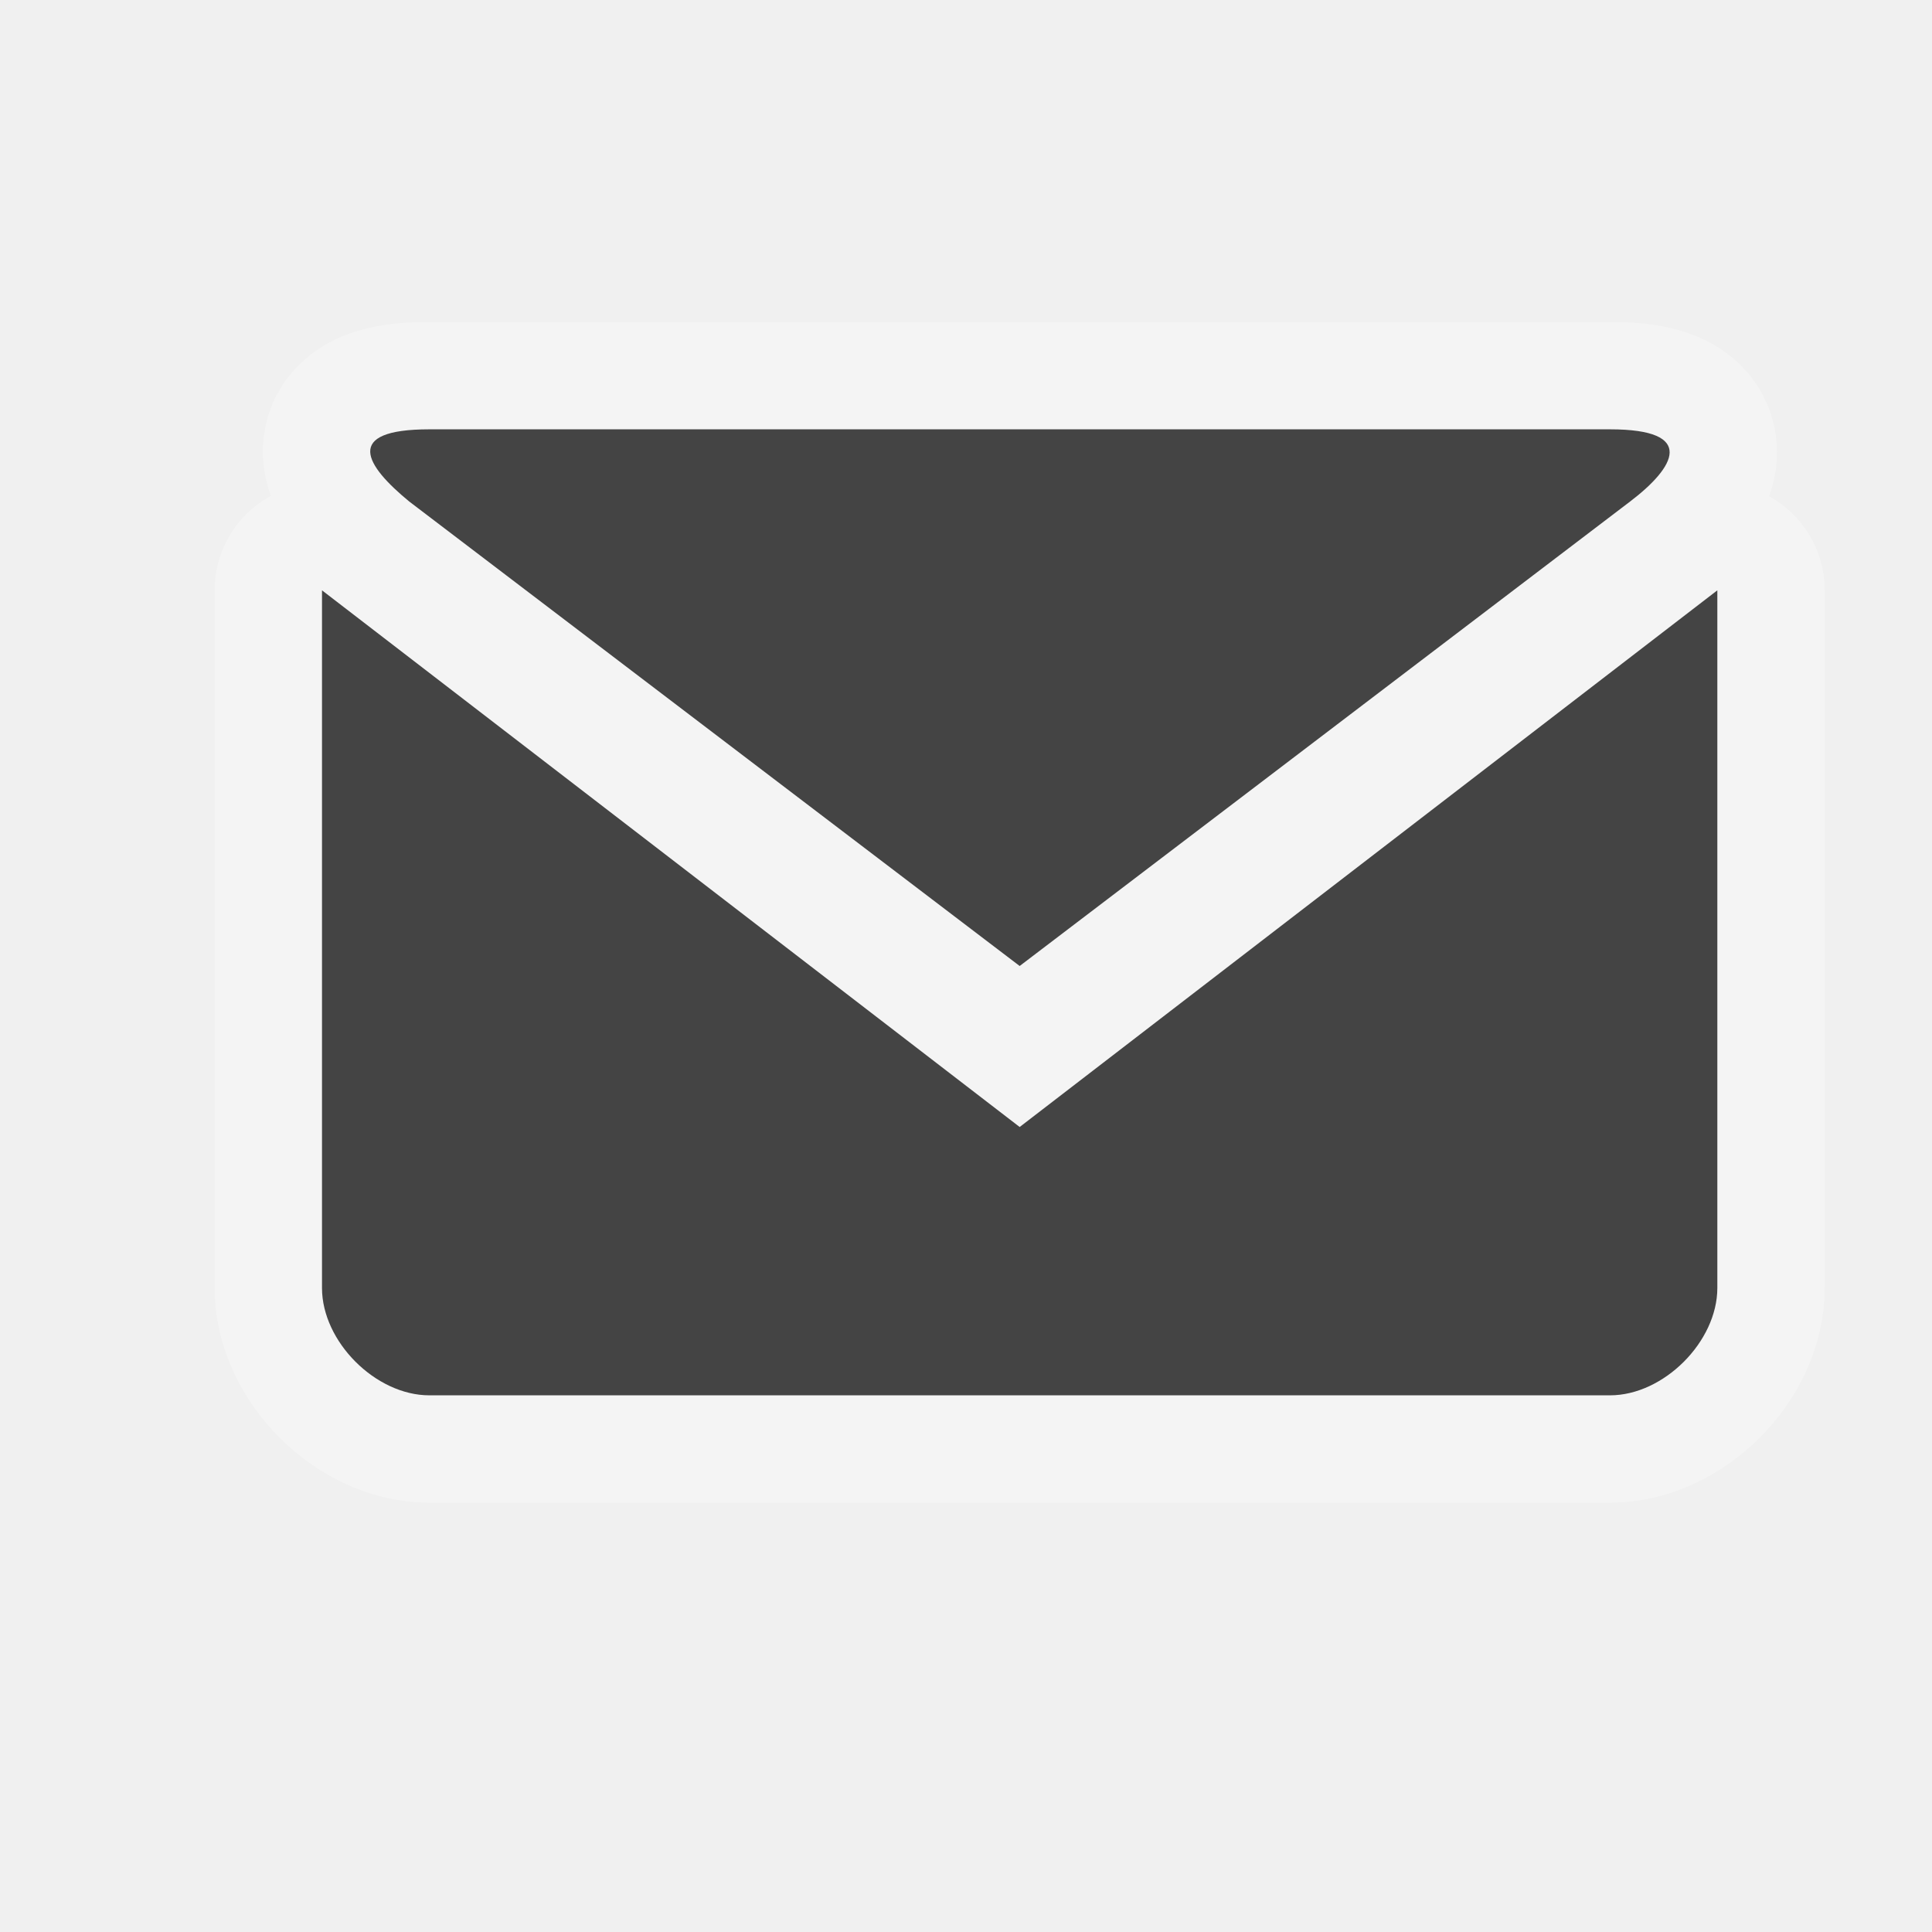
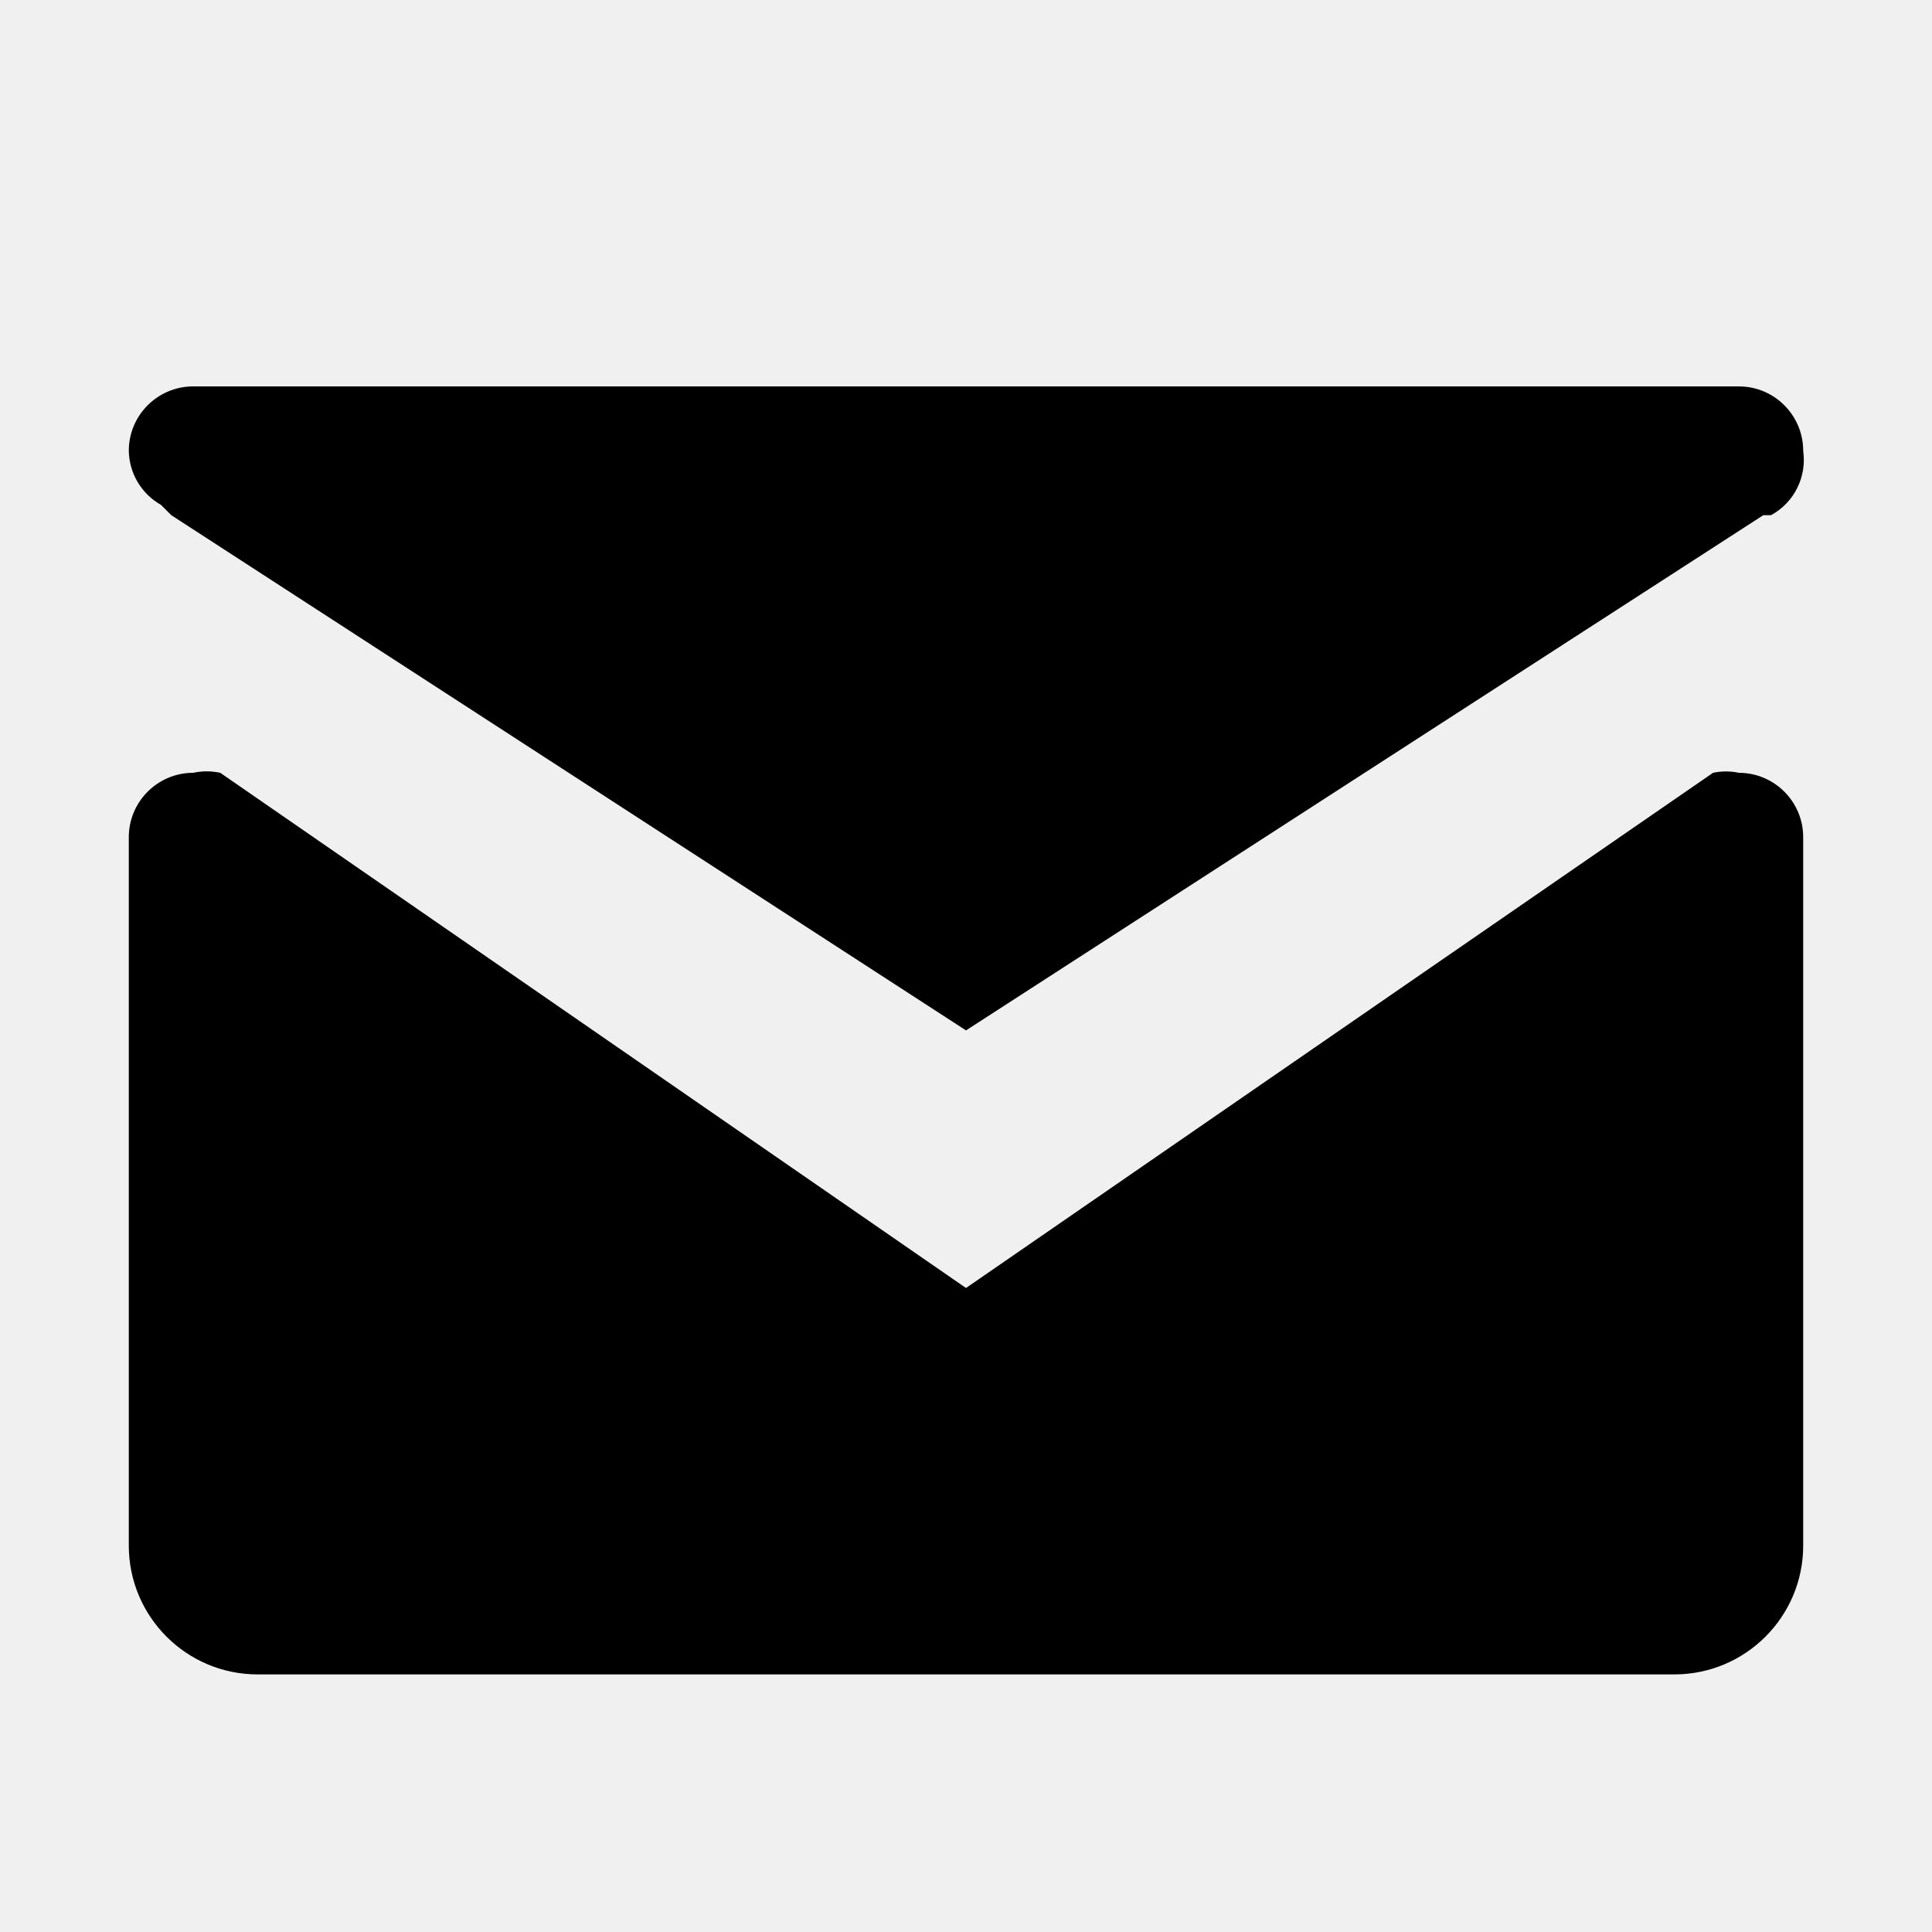
- <svg xmlns="http://www.w3.org/2000/svg" version="1.1" width="18" height="18" id="svg4619">
-   <defs id="defs4621" />
-   <g transform="translate(0,-1034.362)" id="layer1">
-     <g transform="translate(-420,-16)" id="post-18" style="display:inline">
-       <g transform="translate(0,-3)" id="g21494">
-         <path d="m 424,1057.362 c -0.812,0 -0.594,0.338 -0.188,0.672 l 5.688,4.328 5.688,-4.328 c 0.418,-0.318 0.625,-0.672 -0.188,-0.672 z m -1,1.5 0,6.5 c 0,0.5 0.5,1 1,1 l 11,0 c 0.5,0 1,-0.5 1,-1 l 0,-6.5 -6.5,5 z" id="path15519" style="opacity:0.3;color:#000000;fill:#ffffff;fill-opacity:1;fill-rule:nonzero;stroke:#ffffff;stroke-width:2;stroke-linecap:butt;stroke-linejoin:round;stroke-miterlimit:4;stroke-opacity:1;stroke-dasharray:none;stroke-dashoffset:0;marker:none;visibility:visible;display:inline;overflow:visible;enable-background:accumulate" />
-         <path d="m 424,1057.362 c -0.812,0 -0.594,0.338 -0.188,0.672 l 5.688,4.328 5.688,-4.328 c 0.418,-0.318 0.625,-0.672 -0.188,-0.672 z m -1,1.5 0,6.5 c 0,0.5 0.5,1 1,1 l 11,0 c 0.5,0 1,-0.5 1,-1 l 0,-6.5 -6.5,5 z" id="path7085-23" style="color:#000000;fill:#444444;fill-opacity:1;stroke:none;stroke-width:2;marker:none;visibility:visible;display:inline;overflow:visible;enable-background:accumulate" />
-       </g>
-     </g>
-   </g>
-   <rect width="18" height="18" x="0" y="0" id="canvas" style="fill:none;stroke:none;visibility:hidden" />
+ <svg xmlns="http://www.w3.org/2000/svg" version="1.1" id="Layer_1" x="0px" y="0px" width="15px" height="15px" viewBox="0 0 15 15" style="enable-background:new 0 0 15 15;" xml:space="preserve">
+   <path d="M14,6.5V12c0,0.552-0.448,1-1,1H2c-0.552,0-1-0.448-1-1V6.5C1,6.224,1.224,6,1.5,6  c0.069-0.015,0.141-0.015,0.21,0l0,0l5.79,4l5.8-4l0,0c0.066-0.014,0.134-0.014,0.2,0C13.776,6,14,6.224,14,6.5z M1.25,3.92  L1.25,3.92L1.33,4L7.5,8l6.19-4l0,0h0.06l0,0c0.18-0.098,0.279-0.297,0.25-0.5C14,3.224,13.776,3,13.5,3h-12  C1.224,3,1,3.224,1,3.5C1.003,3.675,1.098,3.834,1.25,3.92z" />
</svg>
